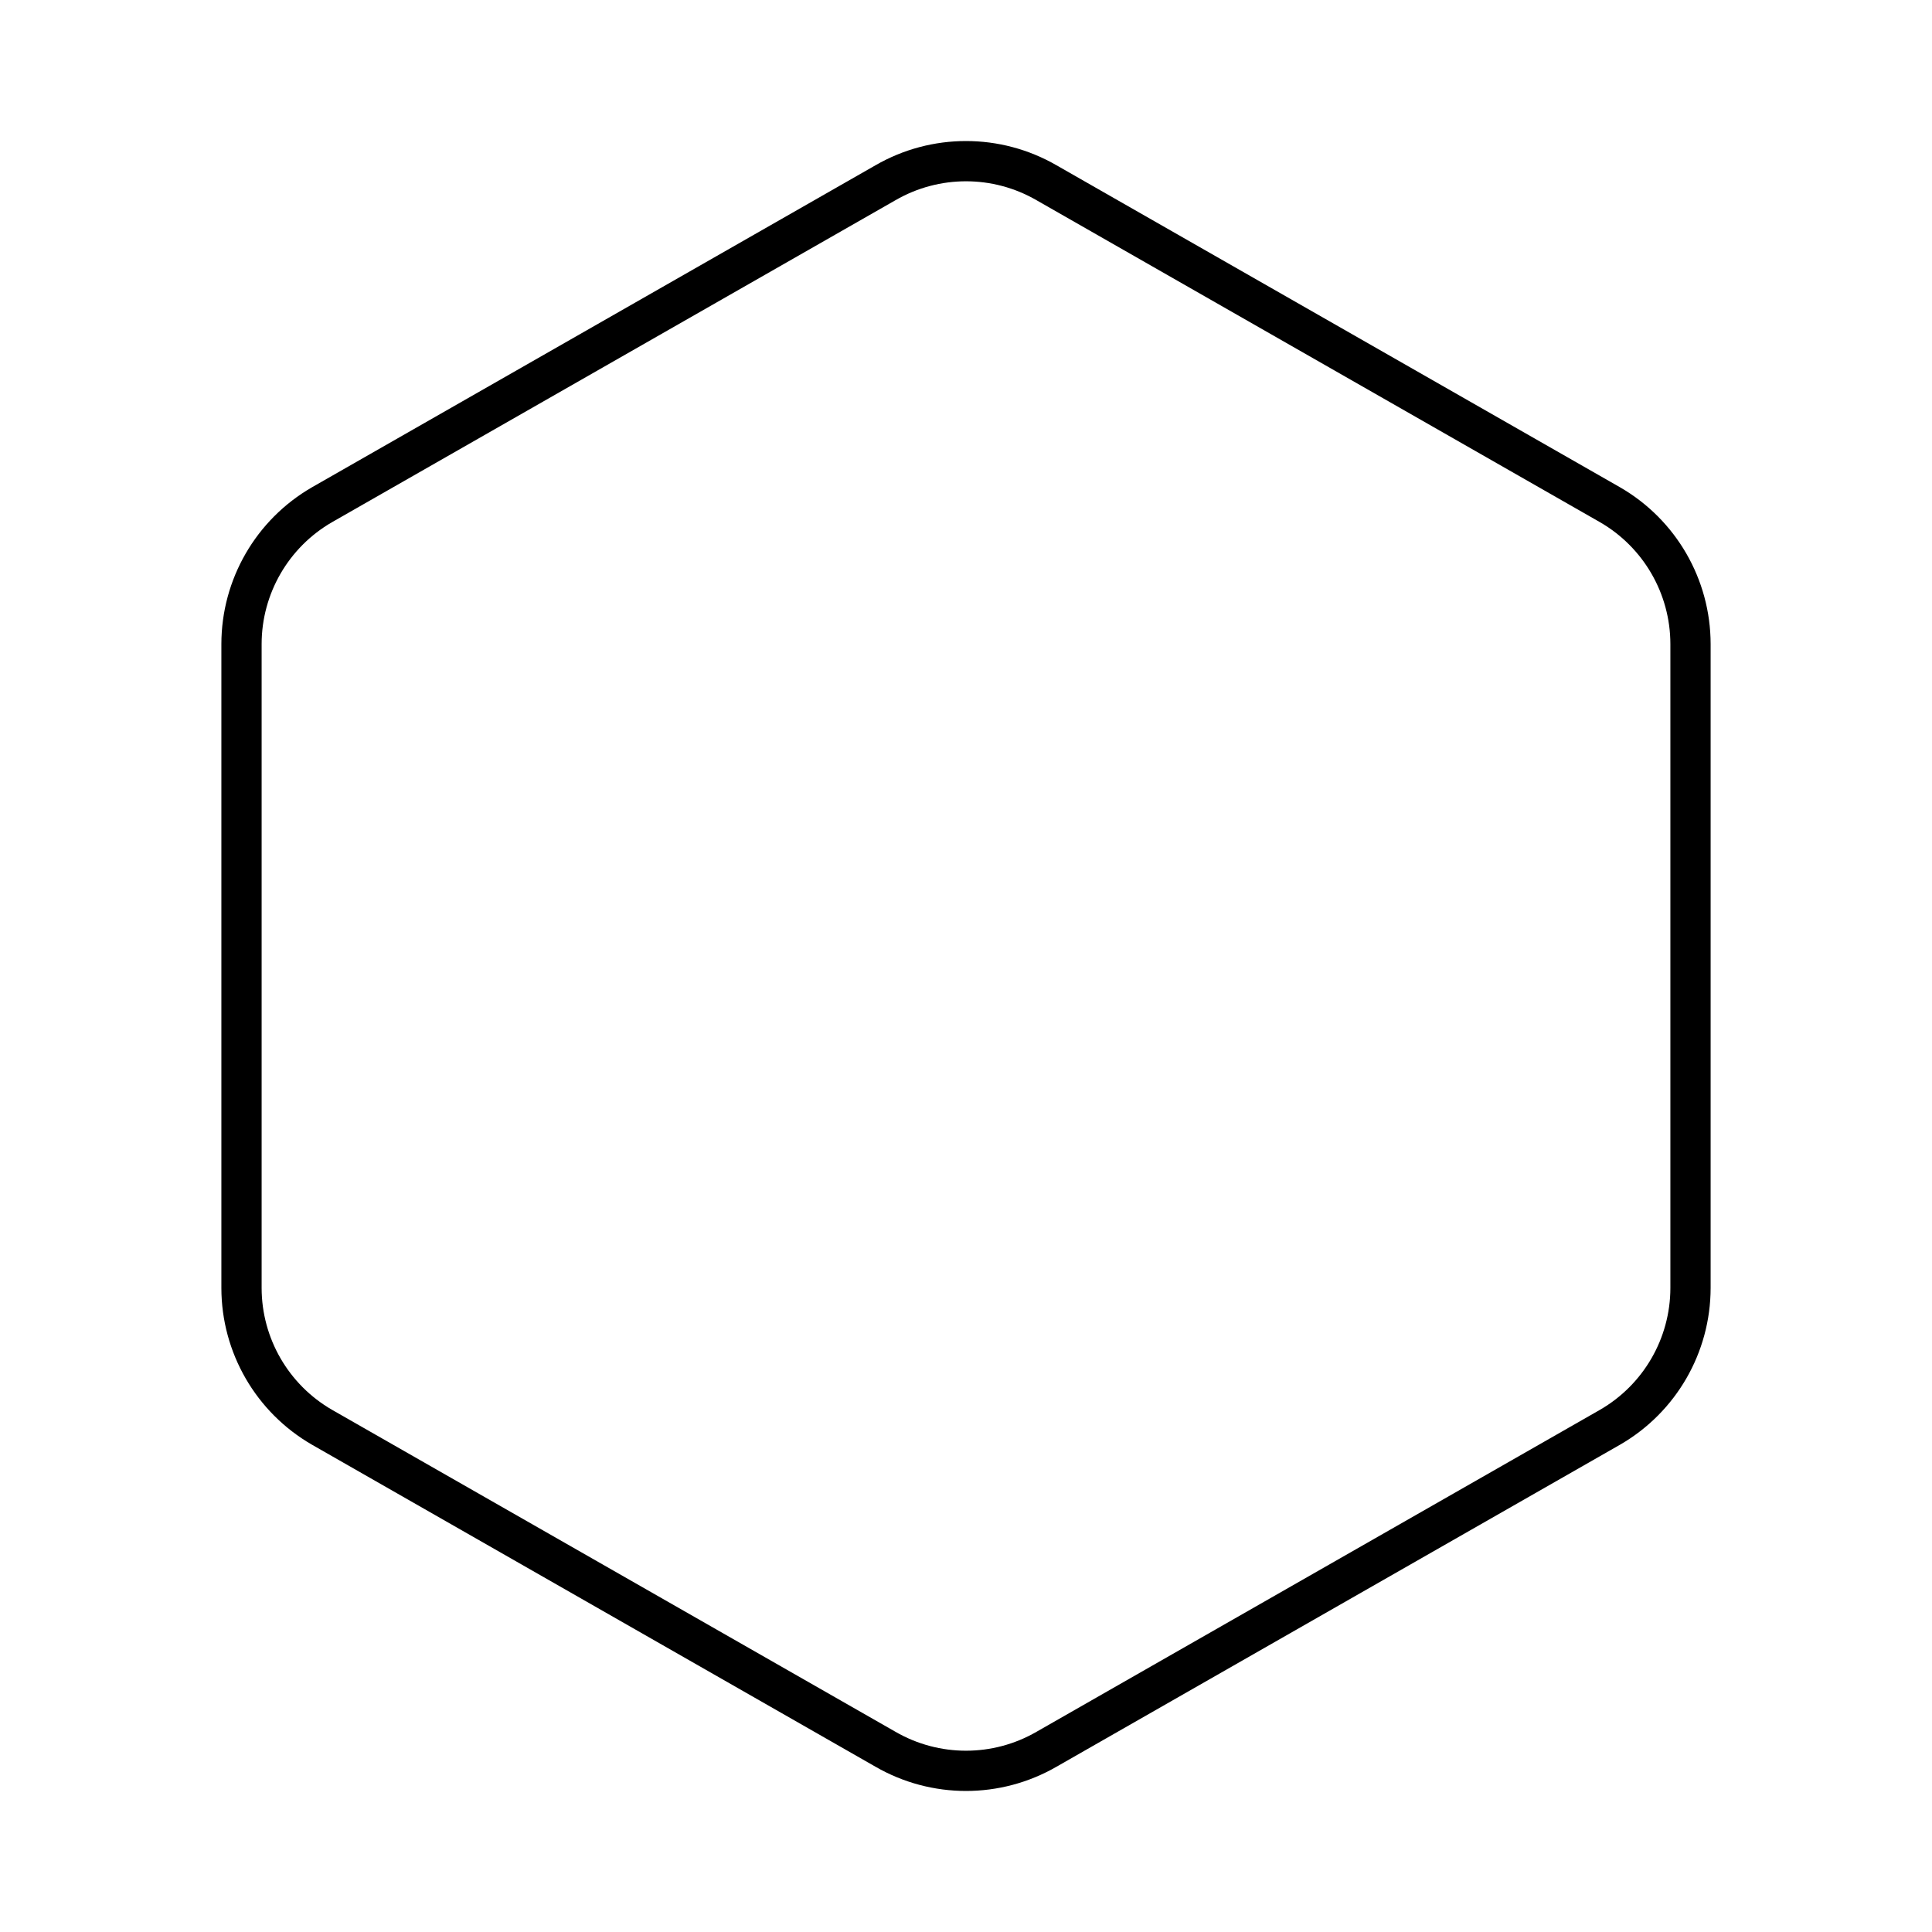
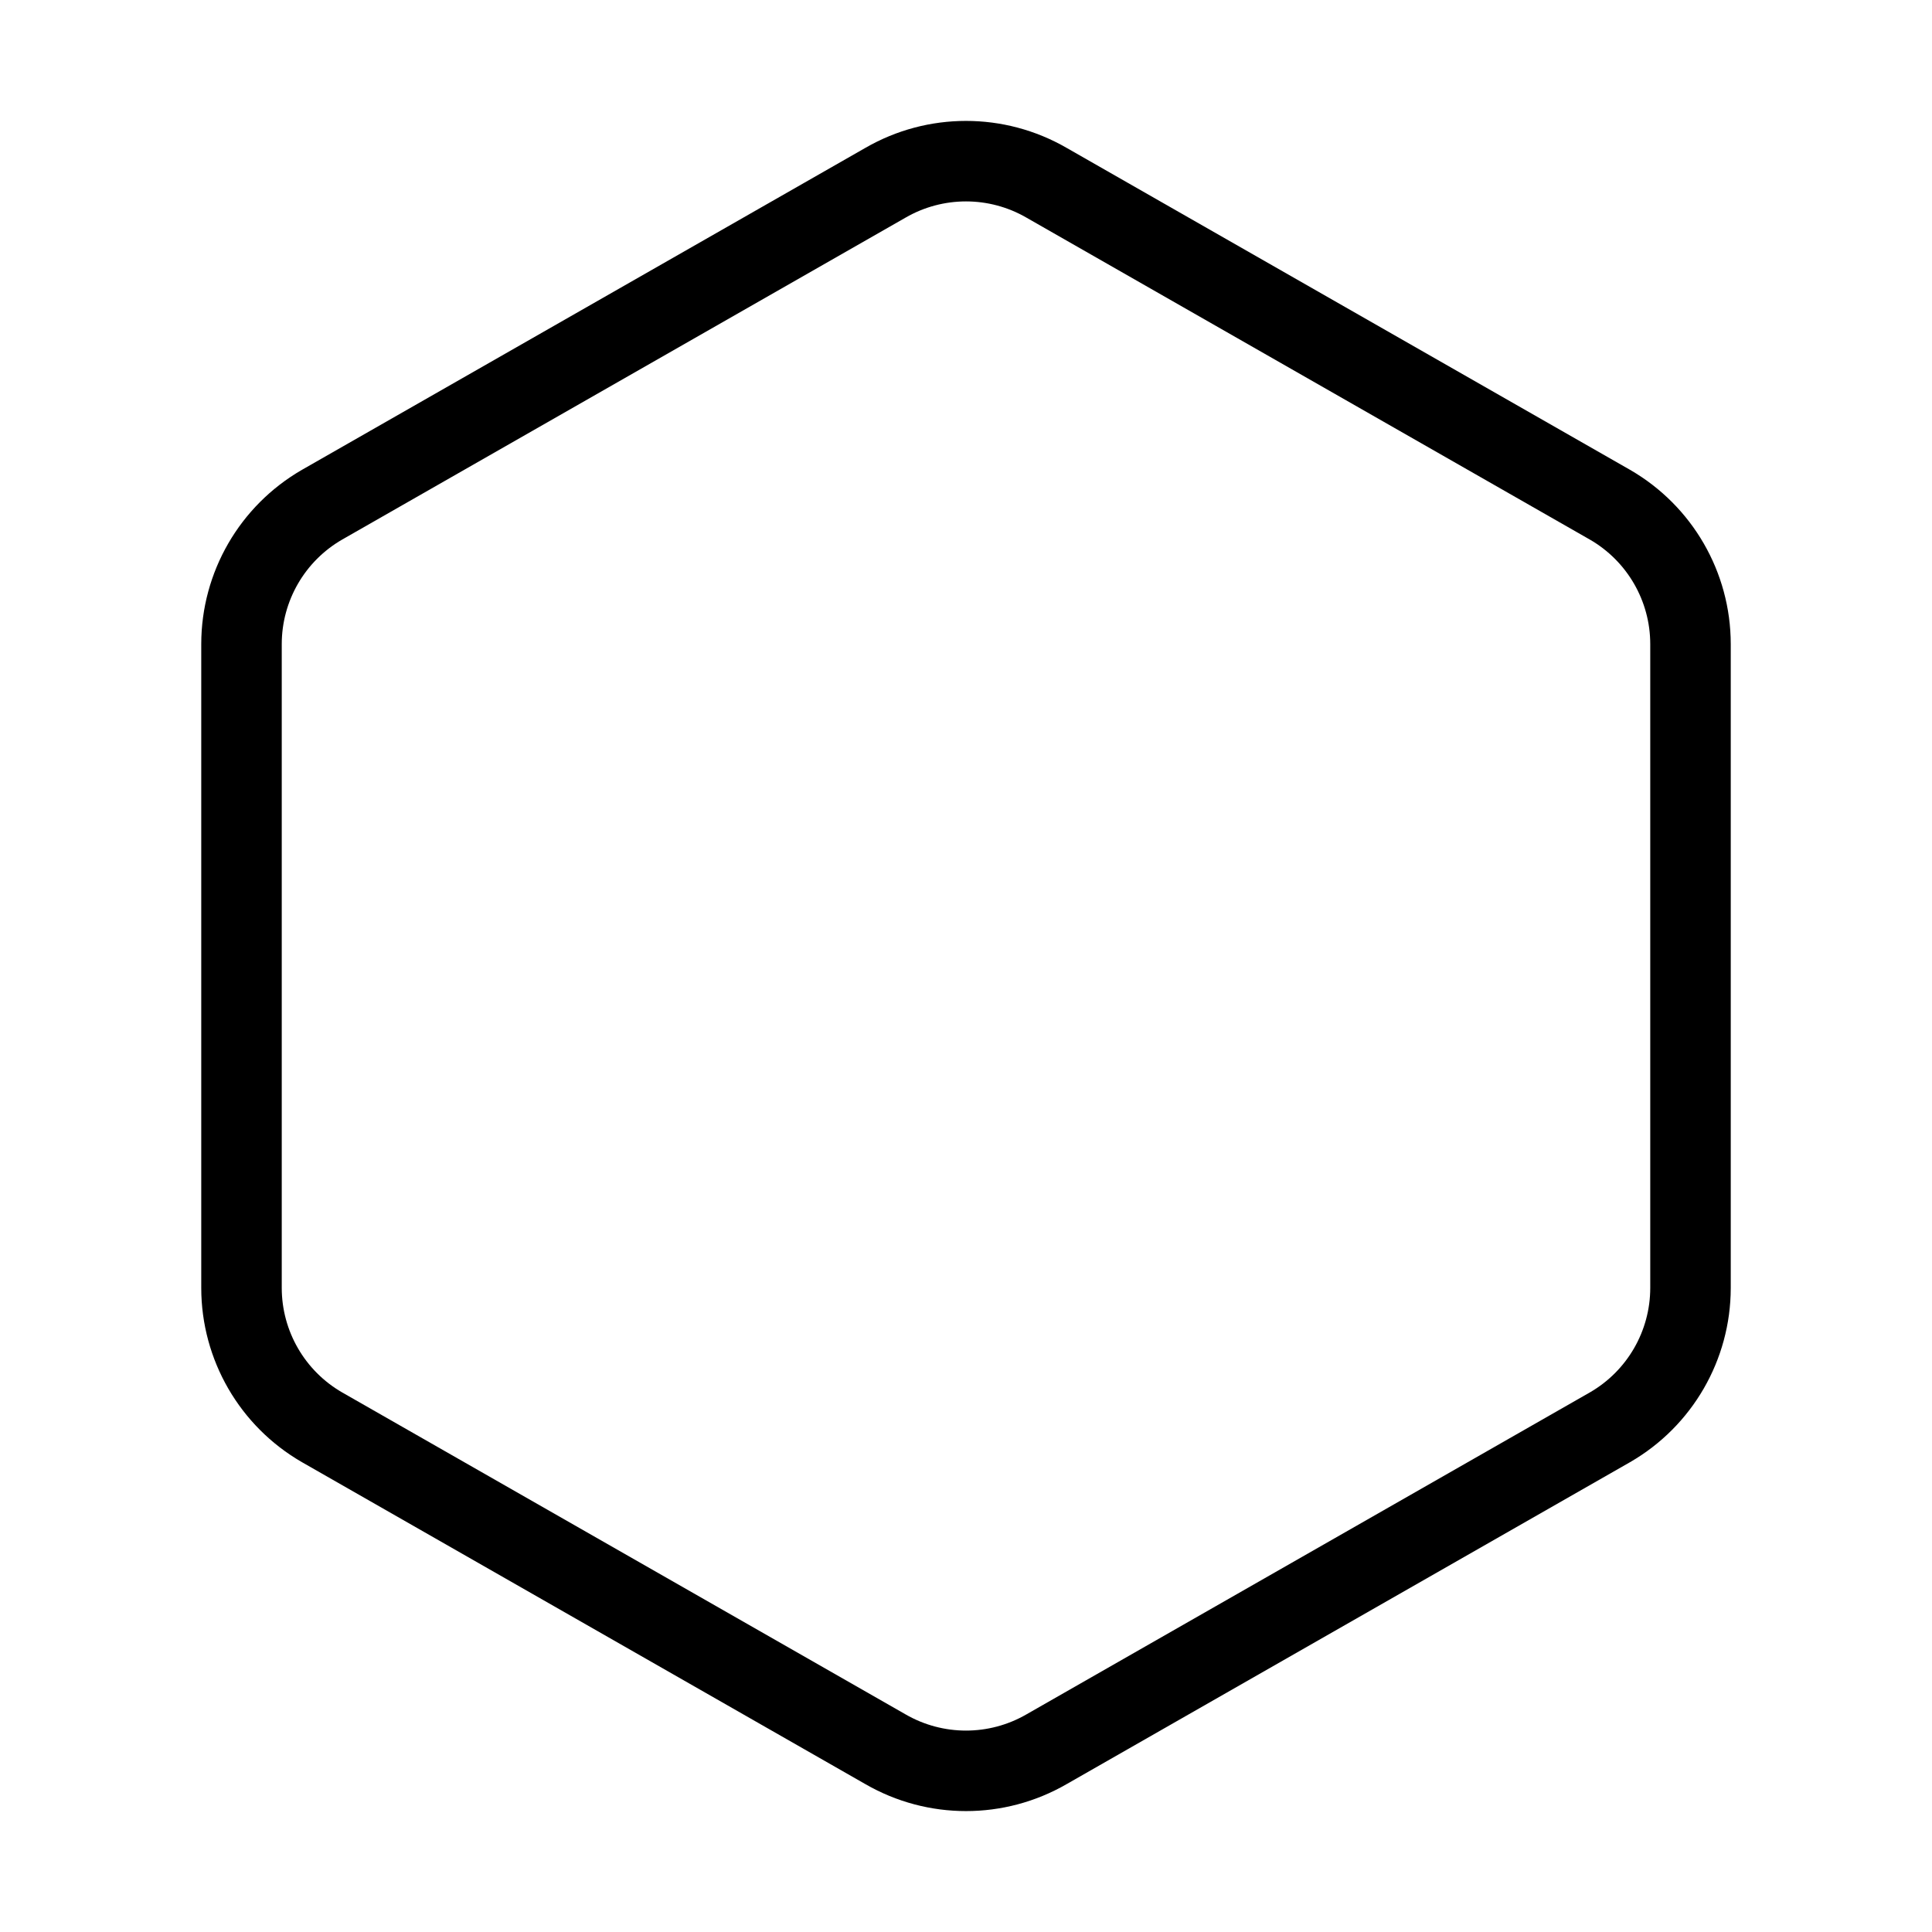
- <svg xmlns="http://www.w3.org/2000/svg" width="100" height="100" viewBox="0 0 24 24" fill="none" stroke="currentColor" stroke-width="0.5" stroke-linecap="round" stroke-linejoin="round" class="feather feather-hexagon">
+ <svg xmlns="http://www.w3.org/2000/svg" width="100" height="100" viewBox="0 0 24 24" fill="none" stroke="currentColor" stroke-width="1" stroke-linecap="round" stroke-linejoin="round" class="feather feather-hexagon">
  <path d="M21 16V8a2 2 0 0 0-1-1.73l-7-4a2 2 0 0 0-2 0l-7 4A2 2 0 0 0 3 8v8a2 2 0 0 0 1 1.73l7 4a2 2 0 0 0 2 0l7-4A2 2 0 0 0 21 16z" />
</svg>
